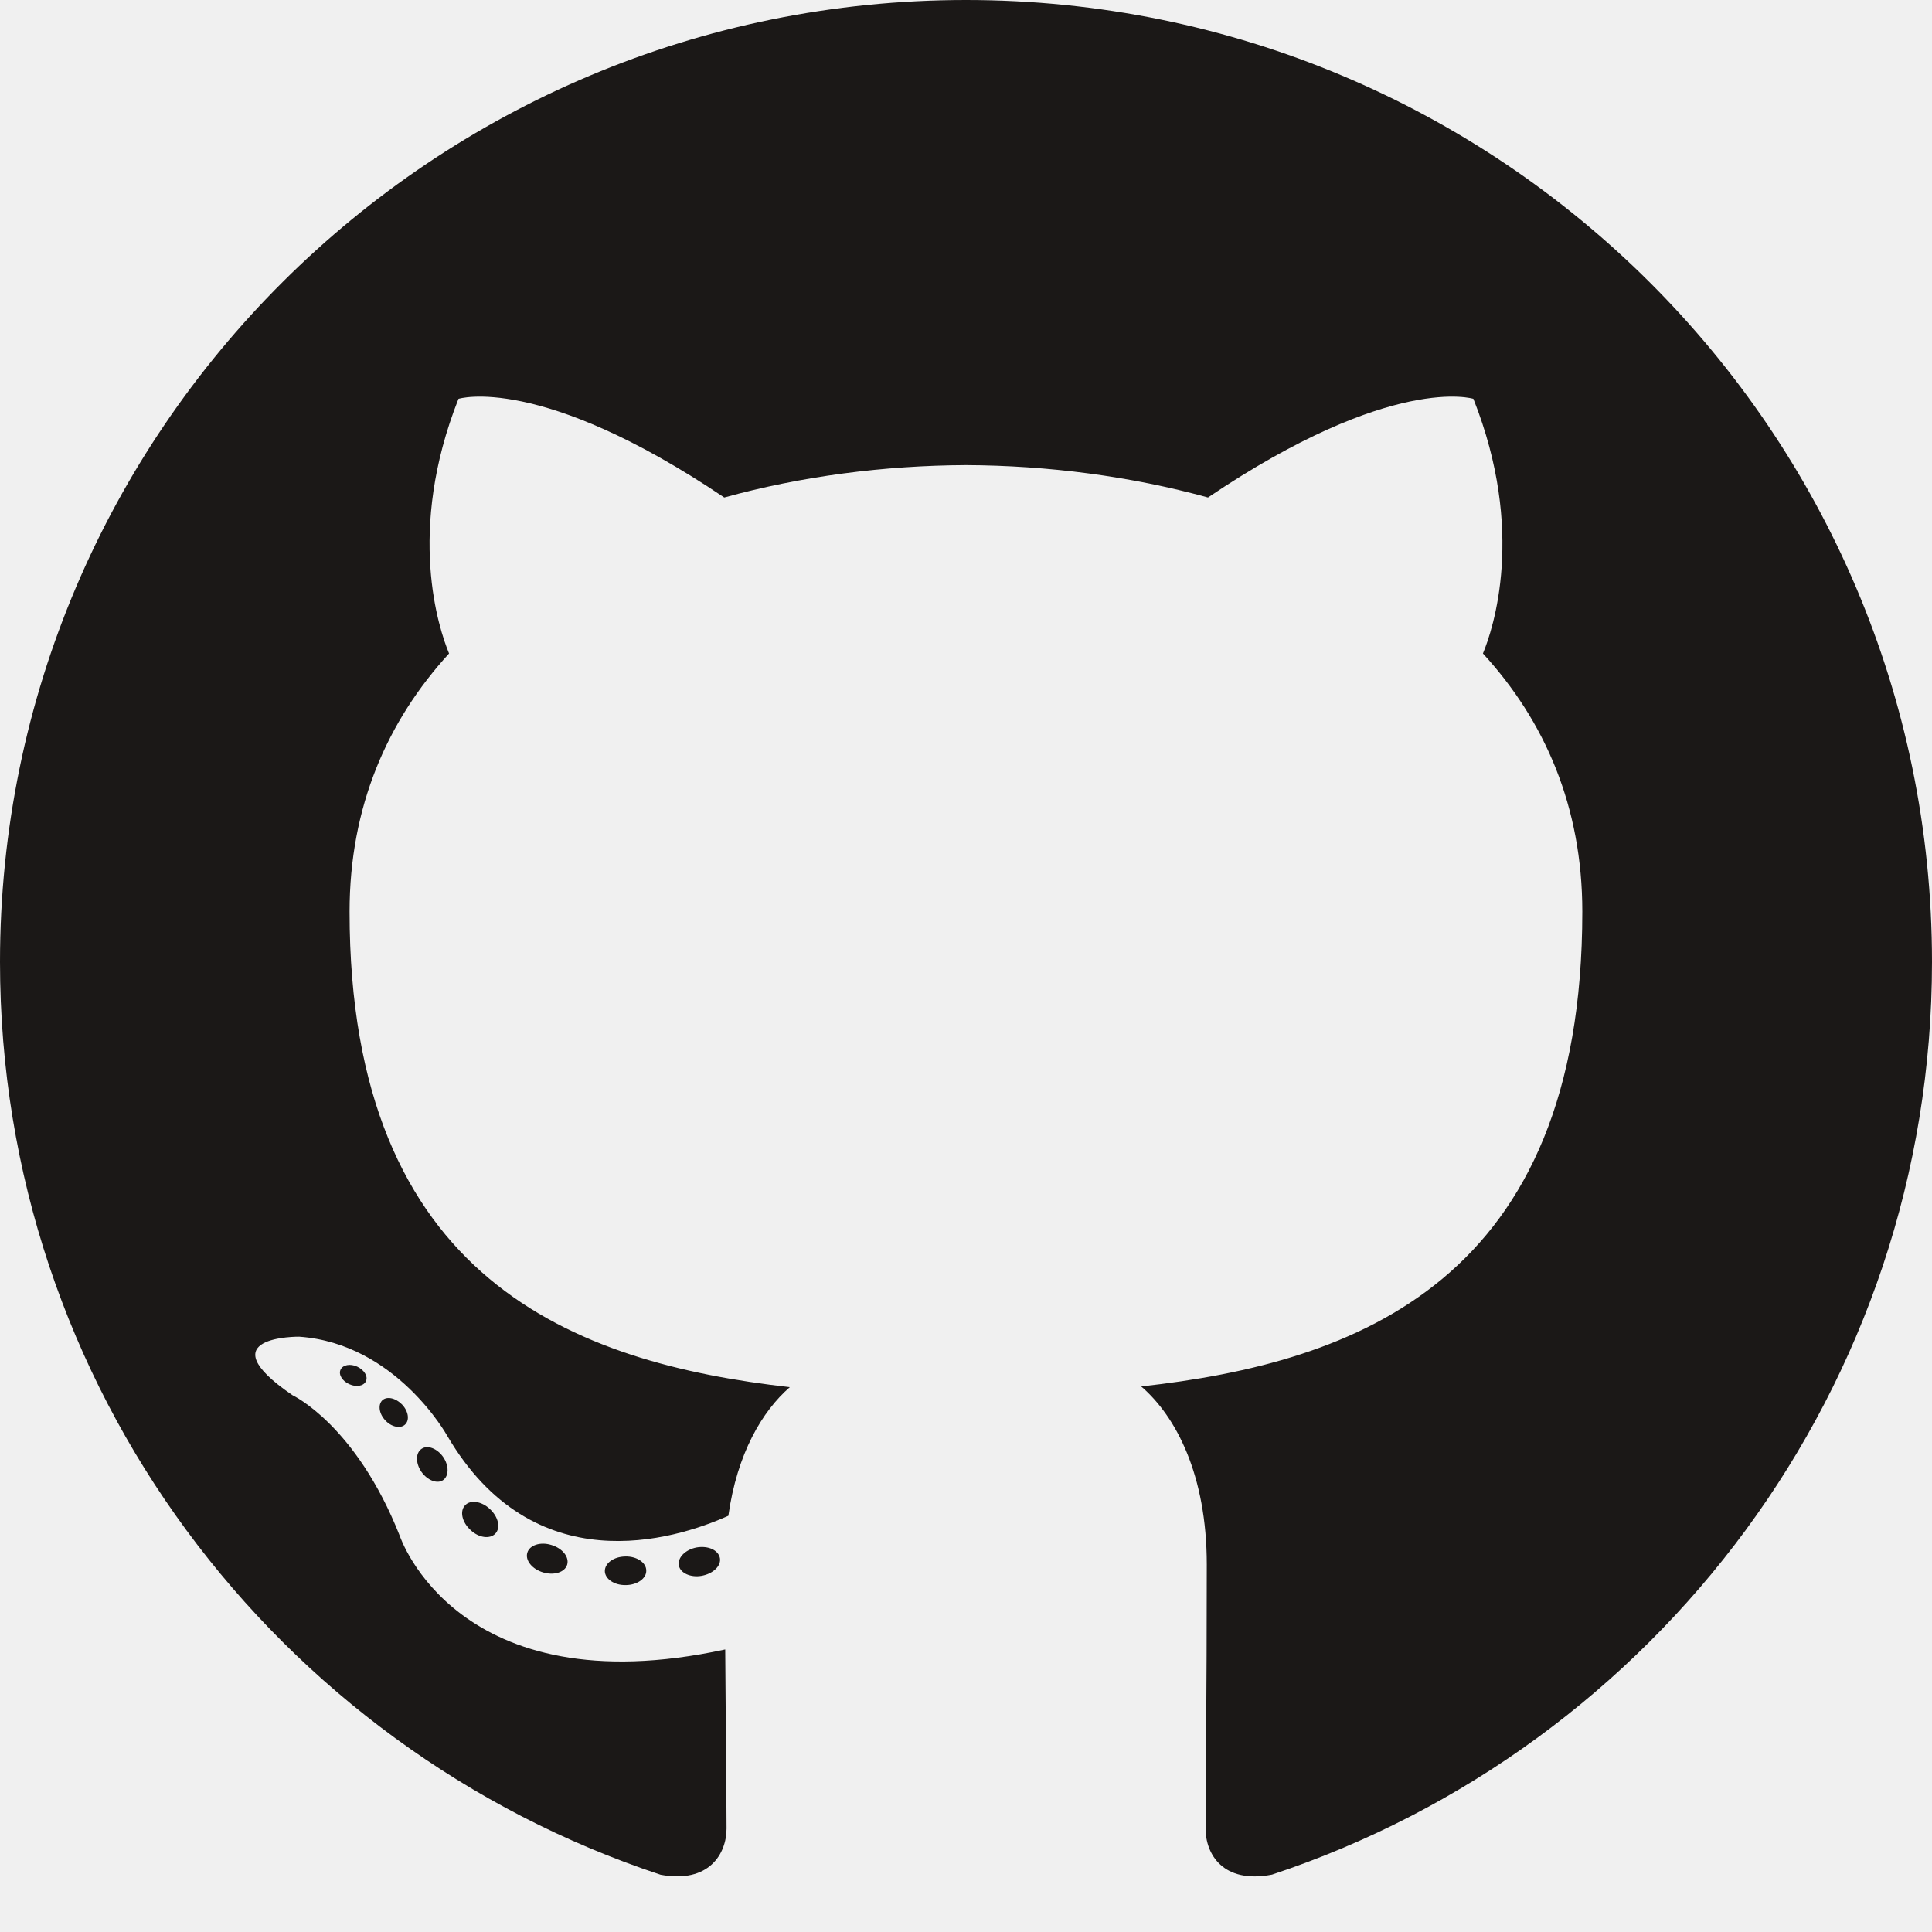
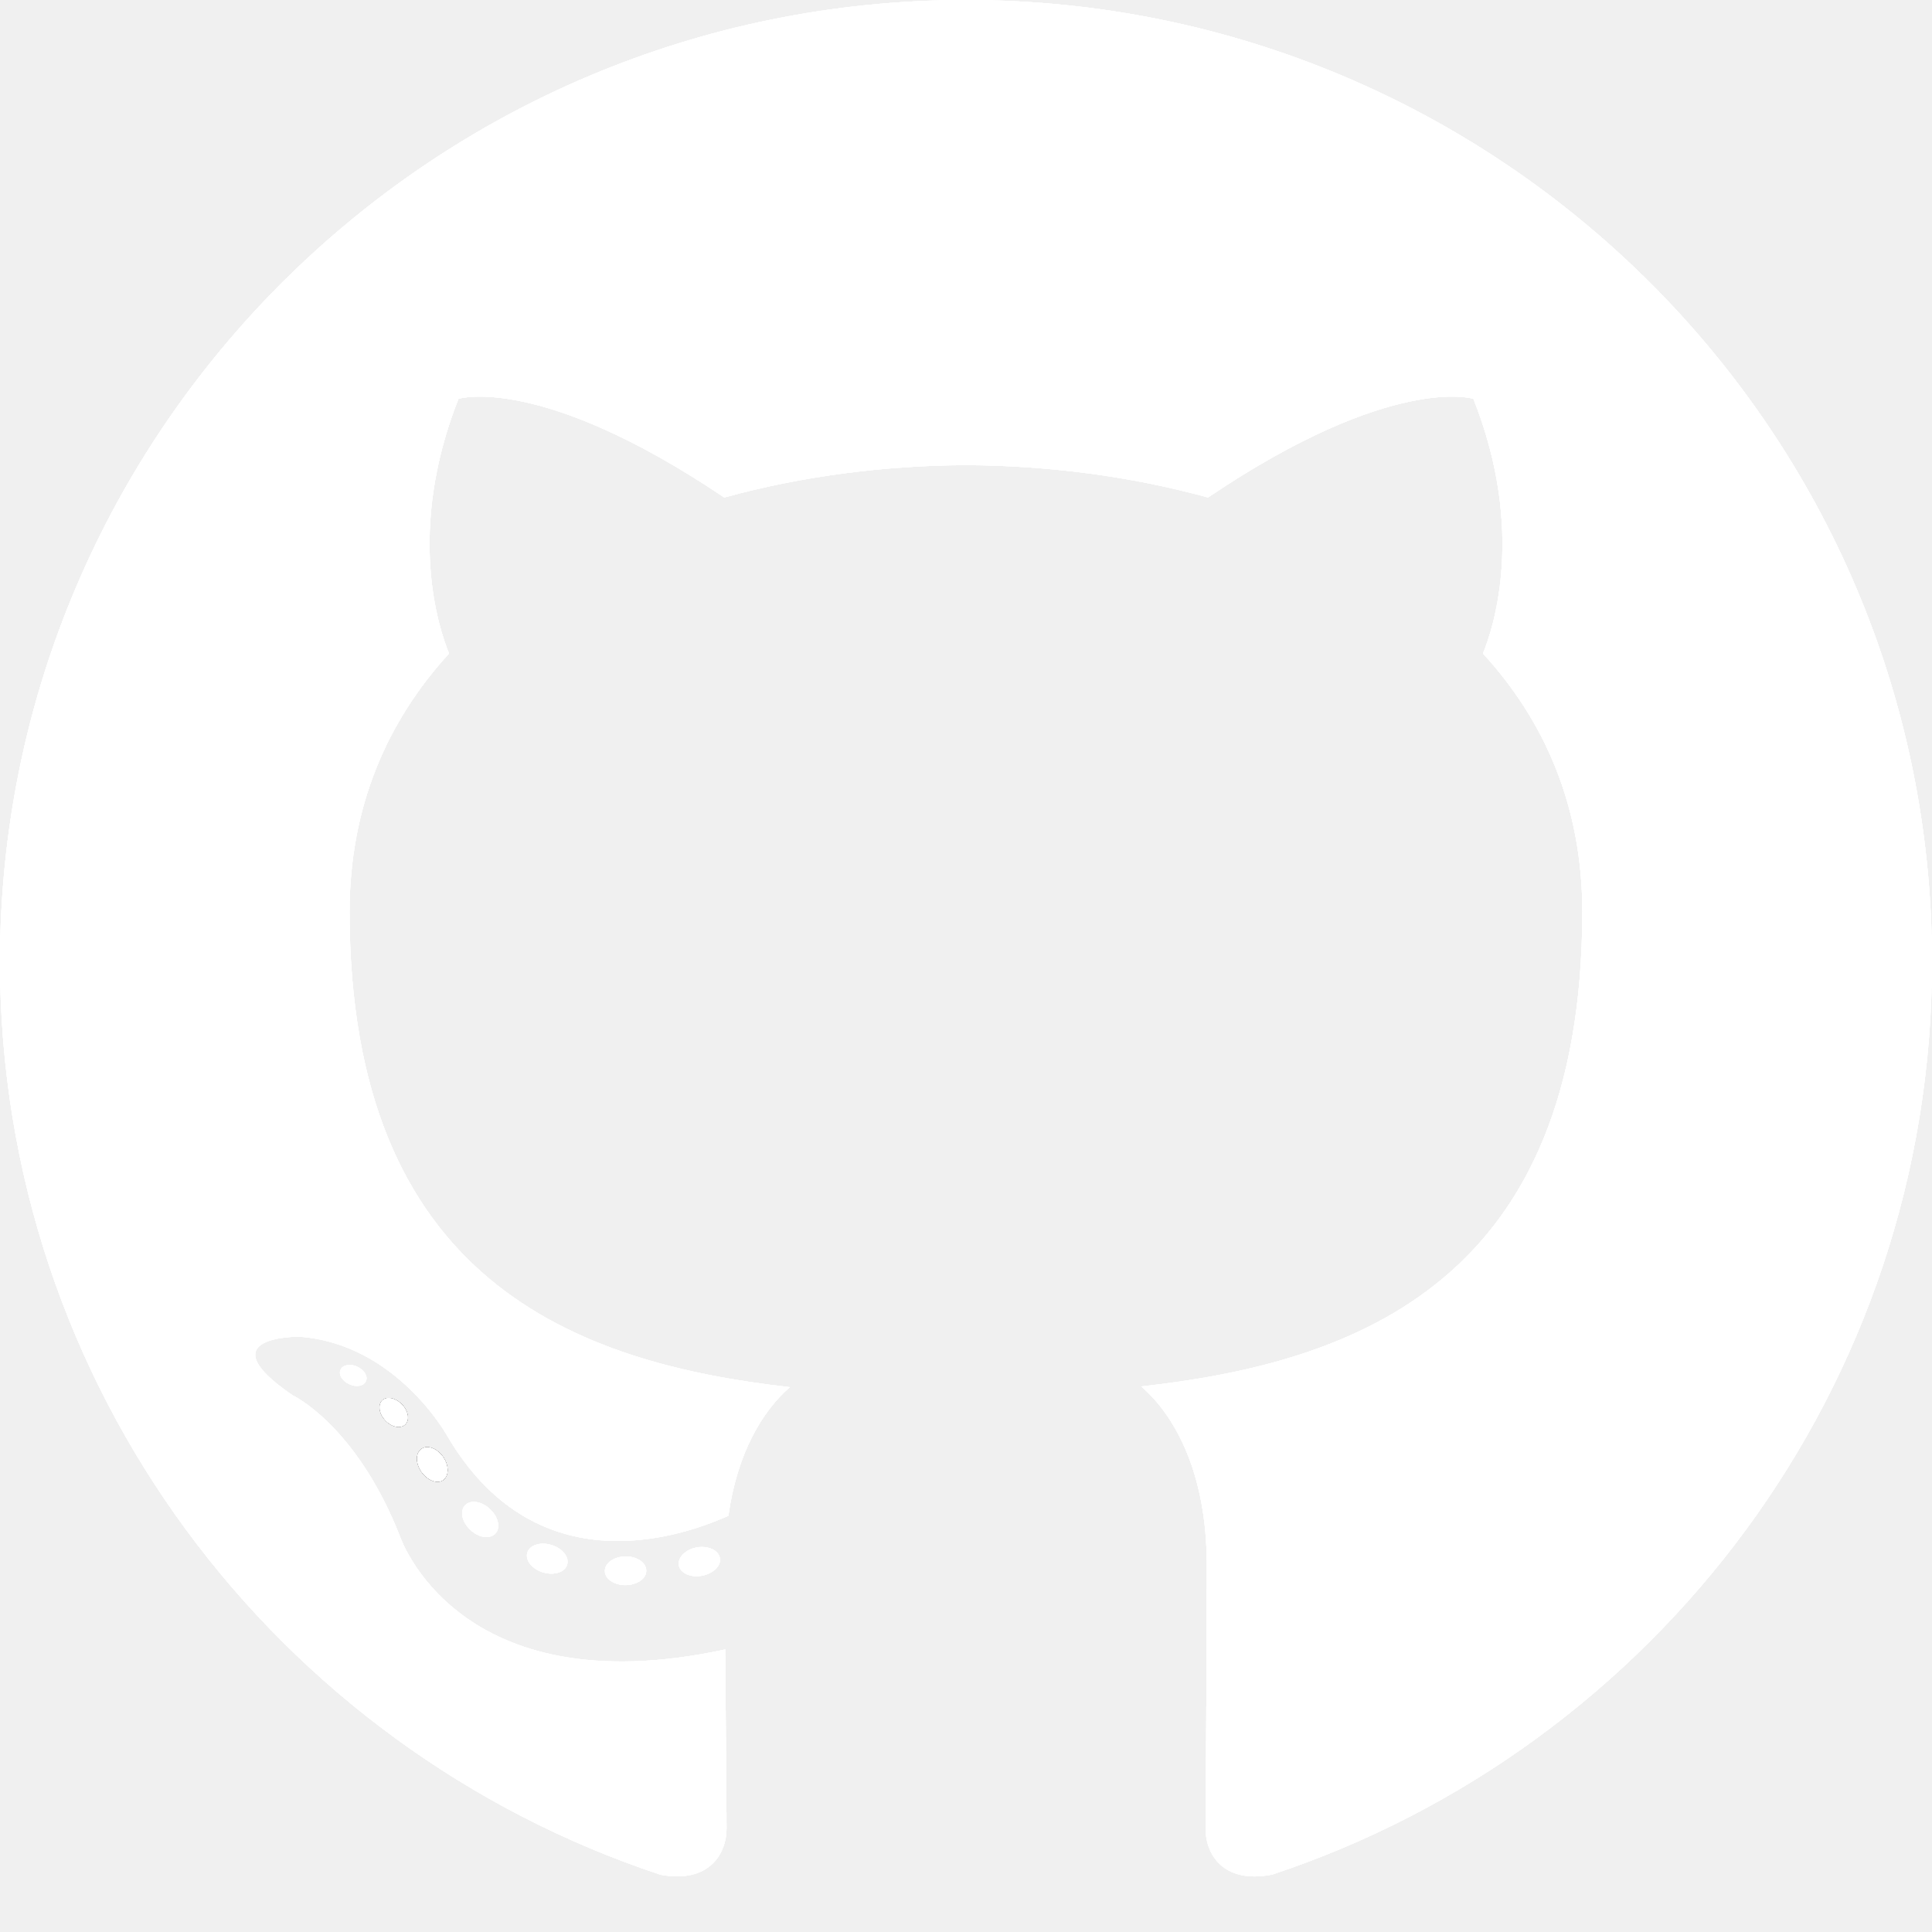
<svg xmlns="http://www.w3.org/2000/svg" xmlns:xlink="http://www.w3.org/1999/xlink" version="1.1" preserveAspectRatio="xMidYMid meet" viewBox="0 0 160 160" width="160" height="160">
  <defs>
-     <path d="M80 0C35.82 0 0 35.66 0 79.66C0 114.87 22.91 144.73 54.71 155.26C58.71 156 60.17 153.53 60.17 151.43C60.17 149.53 60.1 143.25 60.06 136.6C37.81 141.42 33.11 127.2 33.11 127.2C29.48 118 24.23 115.55 24.23 115.55C16.97 110.6 24.78 110.7 24.78 110.7C32.81 111.26 37.04 118.91 37.04 118.91C44.18 131.09 55.76 127.57 60.32 125.53C61.04 120.38 63.12 116.87 65.41 114.88C47.63 112.87 28.95 106.04 28.95 75.5C28.95 66.81 32.07 59.71 37.19 54.12C36.36 52.12 33.62 44.01 37.97 33.03C37.97 33.03 44.68 30.9 59.98 41.2C66.36 39.44 73.21 38.55 80 38.52C86.8 38.55 93.65 39.44 100.04 41.2C115.32 30.9 122.02 33.03 122.02 33.03C126.38 44.01 123.64 52.12 122.81 54.12C127.94 59.71 131.04 66.81 131.04 75.5C131.04 106.1 112.33 112.85 94.51 114.82C97.38 117.29 99.94 122.13 99.94 129.57C99.94 140.23 99.84 148.8 99.84 151.43C99.84 153.55 101.28 156.03 105.34 155.25C137.11 144.71 160 114.85 160 79.66C160 35.66 124.19 0 80 0" id="a39OD5wI7u" />
-     <path d="M80 0C35.82 0 0 35.66 0 79.66C0 114.87 22.91 144.73 54.71 155.26C58.71 156 60.17 153.53 60.17 151.43C60.17 149.53 60.1 143.25 60.06 136.6C37.81 141.42 33.11 127.2 33.11 127.2C29.48 118 24.23 115.55 24.23 115.55C16.97 110.6 24.78 110.7 24.78 110.7C32.81 111.26 37.04 118.91 37.04 118.91C44.18 131.09 55.76 127.57 60.32 125.53C61.04 120.38 63.12 116.87 65.41 114.88C47.63 112.87 28.95 106.04 28.95 75.5C28.95 66.81 32.07 59.71 37.19 54.12C36.36 52.12 33.62 44.01 37.97 33.03C37.97 33.03 44.68 30.9 59.98 41.2C66.36 39.44 73.21 38.55 80 38.52C86.8 38.55 93.65 39.44 100.04 41.2C115.32 30.9 122.02 33.03 122.02 33.03C126.38 44.01 123.64 52.12 122.81 54.12C127.94 59.71 131.04 66.81 131.04 75.5C131.04 106.1 112.33 112.85 94.51 114.82C97.38 117.29 99.94 122.13 99.94 129.57C99.94 140.23 99.84 148.8 99.84 151.43C99.84 153.55 101.28 156.03 105.34 155.25C137.11 144.71 160 114.85 160 79.66C160 35.66 124.19 0 80 0" id="a3iTiJ00cB" />
-     <path d="M30.3 114.39C30.12 114.79 29.5 114.9 28.92 114.63C28.34 114.37 28.02 113.83 28.2 113.44C28.38 113.03 29.01 112.91 29.58 113.18C30.16 113.45 30.5 113.99 30.3 114.39C30.3 114.39 30.3 114.39 30.3 114.39" id="a10rbpPnVq" />
-     <path d="M30.3 114.39C30.12 114.79 29.5 114.9 28.92 114.63C28.34 114.37 28.02 113.83 28.2 113.44C28.38 113.03 29.01 112.91 29.58 113.18C30.16 113.45 30.5 113.99 30.3 114.39C30.3 114.39 30.3 114.39 30.3 114.39" id="b2pnK3nI4z" />
+     <path d="M80 0C35.82 0 0 35.66 0 79.66C0 114.87 22.91 144.73 54.71 155.26C58.71 156 60.17 153.53 60.17 151.43C60.17 149.53 60.1 143.25 60.06 136.6C37.81 141.42 33.11 127.2 33.11 127.2C29.48 118 24.23 115.55 24.23 115.55C16.97 110.6 24.78 110.7 24.78 110.7C32.81 111.26 37.04 118.91 37.04 118.91C44.18 131.09 55.76 127.57 60.32 125.53C61.04 120.38 63.12 116.87 65.41 114.88C47.63 112.87 28.95 106.04 28.95 75.5C28.95 66.81 32.07 59.71 37.19 54.12C36.36 52.12 33.62 44.01 37.97 33.03C37.97 33.03 44.68 30.9 59.98 41.2C66.36 39.44 73.21 38.55 80 38.52C86.8 38.55 93.65 39.44 100.04 41.2C115.32 30.9 122.02 33.03 122.02 33.03C126.38 44.01 123.64 52.12 122.81 54.12C127.94 59.71 131.04 66.81 131.04 75.5C131.04 106.1 112.33 112.85 94.51 114.82C97.38 117.29 99.94 122.13 99.94 129.57C99.94 140.23 99.84 148.8 99.84 151.43C99.84 153.55 101.28 156.03 105.34 155.25C137.11 144.71 160 114.85 160 79.66C160 35.66 124.19 0 80 0" id="a39OD5wI7u" fill="#FFFFFF" fill-opacity="1" />
+     <path d="M80 0C35.82 0 0 35.66 0 79.66C0 114.87 22.91 144.73 54.71 155.26C58.71 156 60.17 153.53 60.17 151.43C60.17 149.53 60.1 143.25 60.06 136.6C37.81 141.42 33.11 127.2 33.11 127.2C29.48 118 24.23 115.55 24.23 115.55C16.97 110.6 24.78 110.7 24.78 110.7C32.81 111.26 37.04 118.91 37.04 118.91C44.18 131.09 55.76 127.57 60.32 125.53C61.04 120.38 63.12 116.87 65.41 114.88C47.63 112.87 28.95 106.04 28.95 75.5C28.95 66.81 32.07 59.71 37.19 54.12C36.36 52.12 33.62 44.01 37.97 33.03C37.97 33.03 44.68 30.9 59.98 41.2C66.36 39.44 73.21 38.55 80 38.52C86.8 38.55 93.65 39.44 100.04 41.2C115.32 30.9 122.02 33.03 122.02 33.03C126.38 44.01 123.64 52.12 122.81 54.12C127.94 59.71 131.04 66.81 131.04 75.5C131.04 106.1 112.33 112.85 94.51 114.82C97.38 117.29 99.94 122.13 99.94 129.57C99.94 140.23 99.84 148.8 99.84 151.43C99.84 153.55 101.28 156.03 105.34 155.25C137.11 144.71 160 114.85 160 79.66C160 35.66 124.19 0 80 0" id="a3iTiJ00cB" fill="#FFFFFF" fill-opacity="1" />
+     <path d="M30.3 114.39C30.12 114.79 29.5 114.9 28.92 114.63C28.34 114.37 28.02 113.83 28.2 113.44C28.38 113.03 29.01 112.91 29.58 113.18C30.16 113.45 30.5 113.99 30.3 114.39C30.3 114.39 30.3 114.39 30.3 114.39" id="a10rbpPnVq" fill="#FFFFFF" fill-opacity="1" />
+     <path d="M30.3 114.39C30.12 114.79 29.5 114.9 28.92 114.63C28.34 114.37 28.02 113.83 28.2 113.44C28.38 113.03 29.01 112.91 29.58 113.18C30.16 113.45 30.5 113.99 30.3 114.39C30.3 114.39 30.3 114.39 30.3 114.39" id="b2pnK3nI4z" fill="#FFFFFF" fill-opacity="1" />
    <path d="M33.53 117.99C33.15 118.33 32.41 118.18 31.9 117.62C31.38 117.06 31.29 116.32 31.67 115.96C32.06 115.61 32.78 115.78 33.31 116.33C33.83 116.89 33.94 117.63 33.53 117.99C33.53 117.99 33.53 117.99 33.53 117.99" id="a1lpelVci" />
-     <path d="M33.53 117.99C33.15 118.33 32.41 118.18 31.9 117.62C31.38 117.06 31.29 116.32 31.67 115.96C32.06 115.61 32.78 115.78 33.31 116.33C33.83 116.89 33.94 117.63 33.53 117.99C33.53 117.99 33.53 117.99 33.53 117.99" id="h1E9a8UOYc" />
+     <path d="M33.53 117.99C33.15 118.33 32.41 118.18 31.9 117.62C31.38 117.06 31.29 116.32 31.67 115.96C32.06 115.61 32.78 115.78 33.31 116.33C33.83 116.89 33.94 117.63 33.53 117.99C33.53 117.99 33.53 117.99 33.53 117.99" id="h1E9a8UOYc" fill="#FFFFFF" fill-opacity="1" />
    <path d="M36.69 122.58C36.21 122.91 35.4 122.6 34.9 121.89C34.41 121.17 34.41 120.33 34.91 119.99C35.41 119.64 36.21 119.96 36.7 120.66C37.19 121.37 37.19 122.23 36.69 122.58C36.69 122.58 36.69 122.58 36.69 122.58" id="abQKQHfGR" />
-     <path d="M36.69 122.58C36.21 122.91 35.4 122.6 34.9 121.89C34.41 121.17 34.41 120.33 34.91 119.99C35.41 119.64 36.21 119.96 36.7 120.66C37.19 121.37 37.19 122.23 36.69 122.58C36.69 122.58 36.69 122.58 36.69 122.58" id="i1AAz49fhj" />
-     <path d="M41.02 127.01C40.57 127.48 39.64 127.36 38.96 126.7C38.26 126.06 38.06 125.15 38.51 124.67C38.95 124.18 39.88 124.32 40.57 124.97C41.27 125.62 41.48 126.53 41.02 127.01C41.02 127.01 41.02 127.01 41.02 127.01" id="fSiKABVc9" />
-     <path d="M41.02 127.01C40.57 127.48 39.64 127.36 38.96 126.7C38.26 126.06 38.06 125.15 38.51 124.67C38.95 124.18 39.88 124.32 40.57 124.97C41.27 125.62 41.48 126.53 41.02 127.01C41.02 127.01 41.02 127.01 41.02 127.01" id="axN7pUWke" />
-     <path d="M46.97 129.58C46.78 130.21 45.88 130.49 44.98 130.22C44.07 129.95 43.48 129.22 43.67 128.59C43.85 127.96 44.76 127.66 45.67 127.95C46.57 128.22 47.16 128.94 46.97 129.58C46.97 129.58 46.97 129.58 46.97 129.58" id="erCLJkKd6" />
-     <path d="M46.97 129.58C46.78 130.21 45.88 130.49 44.98 130.22C44.07 129.95 43.48 129.22 43.67 128.59C43.85 127.96 44.76 127.66 45.67 127.95C46.57 128.22 47.16 128.94 46.97 129.58C46.97 129.58 46.97 129.58 46.97 129.58" id="ar8nXW0wk" />
-     <path d="M53.52 130.06C53.55 130.71 52.78 131.26 51.83 131.27C50.87 131.29 50.1 130.76 50.09 130.11C50.09 129.45 50.83 128.91 51.8 128.9C52.74 128.88 53.52 129.41 53.52 130.06C53.52 130.06 53.52 130.06 53.52 130.06" id="b1O6ukyNK" />
-     <path d="M53.52 130.06C53.55 130.71 52.78 131.26 51.83 131.27C50.87 131.29 50.1 130.76 50.09 130.11C50.09 129.45 50.83 128.91 51.8 128.9C52.74 128.88 53.52 129.41 53.52 130.06C53.52 130.06 53.52 130.06 53.52 130.06" id="aT30i7BL" />
-     <path d="M59.62 129.03C59.74 129.67 59.07 130.32 58.12 130.5C57.19 130.67 56.33 130.27 56.22 129.64C56.1 128.98 56.78 128.32 57.7 128.15C58.65 127.99 59.49 128.37 59.62 129.03C59.62 129.03 59.62 129.03 59.62 129.03" id="amCk6NC9E" />
-     <path d="M59.62 129.03C59.74 129.67 59.07 130.32 58.12 130.5C57.19 130.67 56.33 130.27 56.22 129.64C56.1 128.98 56.78 128.32 57.7 128.15C58.65 127.99 59.49 128.37 59.62 129.03C59.62 129.03 59.62 129.03 59.62 129.03" id="dL1Jxd0b3" />
+     <path d="M36.69 122.58C36.21 122.91 35.4 122.6 34.9 121.89C34.41 121.17 34.41 120.33 34.91 119.99C35.41 119.64 36.21 119.96 36.7 120.66C37.19 121.37 37.19 122.23 36.69 122.58C36.69 122.58 36.69 122.58 36.69 122.58" id="i1AAz49fhj" fill="#FFFFFF" fill-opacity="1" />
+     <path d="M41.02 127.01C40.57 127.48 39.64 127.36 38.96 126.7C38.26 126.06 38.06 125.15 38.51 124.67C38.95 124.18 39.88 124.32 40.57 124.97C41.27 125.62 41.48 126.53 41.02 127.01C41.02 127.01 41.02 127.01 41.02 127.01" id="fSiKABVc9" fill="#FFFFFF" fill-opacity="1" />
+     <path d="M41.02 127.01C40.57 127.48 39.64 127.36 38.96 126.7C38.26 126.06 38.06 125.15 38.51 124.67C38.95 124.18 39.88 124.32 40.57 124.97C41.27 125.62 41.48 126.53 41.02 127.01C41.02 127.01 41.02 127.01 41.02 127.01" id="axN7pUWke" fill="#FFFFFF" fill-opacity="1" />
+     <path d="M46.97 129.58C46.78 130.21 45.88 130.49 44.98 130.22C44.07 129.95 43.48 129.22 43.67 128.59C43.85 127.96 44.76 127.66 45.67 127.95C46.57 128.22 47.16 128.94 46.97 129.58C46.97 129.58 46.97 129.58 46.97 129.58" id="erCLJkKd6" fill="#FFFFFF" fill-opacity="1" />
+     <path d="M46.97 129.58C46.78 130.21 45.88 130.49 44.98 130.22C44.07 129.95 43.48 129.22 43.67 128.59C43.85 127.96 44.76 127.66 45.67 127.95C46.57 128.22 47.16 128.94 46.97 129.58C46.97 129.58 46.97 129.58 46.97 129.58" id="ar8nXW0wk" fill="#FFFFFF" fill-opacity="1" />
+     <path d="M53.52 130.06C53.55 130.71 52.78 131.26 51.83 131.27C50.87 131.29 50.1 130.76 50.09 130.11C50.09 129.45 50.83 128.91 51.8 128.9C52.74 128.88 53.52 129.41 53.52 130.06C53.52 130.06 53.52 130.06 53.52 130.06" id="b1O6ukyNK" fill="#FFFFFF" fill-opacity="1" />
+     <path d="M53.52 130.06C53.55 130.71 52.78 131.26 51.83 131.27C50.87 131.29 50.1 130.76 50.09 130.11C50.09 129.45 50.83 128.91 51.8 128.9C52.74 128.88 53.52 129.41 53.52 130.06C53.52 130.06 53.52 130.06 53.52 130.06" id="aT30i7BL" fill="#FFFFFF" fill-opacity="1" />
+     <path d="M59.62 129.03C59.74 129.67 59.07 130.32 58.12 130.5C57.19 130.67 56.33 130.27 56.22 129.64C56.1 128.98 56.78 128.32 57.7 128.15C58.65 127.99 59.49 128.37 59.62 129.03C59.62 129.03 59.62 129.03 59.62 129.03" id="amCk6NC9E" fill="#FFFFFF" fill-opacity="1" />
+     <path d="M59.62 129.03C59.74 129.67 59.07 130.32 58.12 130.5C57.19 130.67 56.33 130.27 56.22 129.64C56.1 128.98 56.78 128.32 57.7 128.15C58.65 127.99 59.49 128.37 59.62 129.03C59.62 129.03 59.62 129.03 59.62 129.03" id="dL1Jxd0b3" fill="#FFFFFF" fill-opacity="1" />
  </defs>
  <g>
    <g>
      <g>
        <use xlink:href="#a39OD5wI7u" opacity="1" fill="#1b1817" fill-opacity="1" />
        <g>
-           <use xlink:href="#a39OD5wI7u" opacity="1" fill-opacity="0" stroke="#000000" stroke-width="1" stroke-opacity="0" />
+           <use xlink:href="#a39OD5wI7u" opacity="1" fill-opacity="1" stroke="#FFFFFF" stroke-width="1" stroke-opacity="0" />
        </g>
      </g>
      <g>
-         <use xlink:href="#a3iTiJ00cB" opacity="1" fill="#000000" fill-opacity="0" />
+         <use xlink:href="#a3iTiJ00cB" opacity="1" fill="#FFFFFF" fill-opacity="1" />
        <g>
-           <use xlink:href="#a3iTiJ00cB" opacity="1" fill-opacity="0" stroke="#000000" stroke-width="1" stroke-opacity="0" />
+           <use xlink:href="#a3iTiJ00cB" opacity="1" fill-opacity="1" stroke="#FFFFFF" stroke-width="1" stroke-opacity="0" />
        </g>
      </g>
      <g>
        <use xlink:href="#a10rbpPnVq" opacity="1" fill="#1b1817" fill-opacity="1" />
        <g>
-           <use xlink:href="#a10rbpPnVq" opacity="1" fill-opacity="0" stroke="#000000" stroke-width="1" stroke-opacity="0" />
+           <use xlink:href="#a10rbpPnVq" opacity="1" fill-opacity="1" stroke="#FFFFFF" stroke-width="1" stroke-opacity="0" />
        </g>
      </g>
      <g>
-         <use xlink:href="#b2pnK3nI4z" opacity="1" fill="#000000" fill-opacity="0" />
+         <use xlink:href="#b2pnK3nI4z" opacity="1" fill="#FFFFFF" fill-opacity="1" />
        <g>
-           <use xlink:href="#b2pnK3nI4z" opacity="1" fill-opacity="0" stroke="#000000" stroke-width="1" stroke-opacity="0" />
+           <use xlink:href="#b2pnK3nI4z" opacity="1" fill-opacity="1" stroke="#FFFFFF" stroke-width="1" stroke-opacity="0" />
        </g>
      </g>
      <g>
        <use xlink:href="#a1lpelVci" opacity="1" fill="#1b1817" fill-opacity="1" />
        <g>
-           <use xlink:href="#a1lpelVci" opacity="1" fill-opacity="0" stroke="#000000" stroke-width="1" stroke-opacity="0" />
+           <use xlink:href="#a1lpelVci" opacity="1" fill-opacity="1" stroke="#FFFFFF" stroke-width="1" stroke-opacity="0" />
        </g>
      </g>
      <g>
-         <use xlink:href="#h1E9a8UOYc" opacity="1" fill="#000000" fill-opacity="0" />
+         <use xlink:href="#h1E9a8UOYc" opacity="1" fill="#FFFFFF" fill-opacity="1" />
        <g>
-           <use xlink:href="#h1E9a8UOYc" opacity="1" fill-opacity="0" stroke="#000000" stroke-width="1" stroke-opacity="0" />
+           <use xlink:href="#h1E9a8UOYc" opacity="1" fill-opacity="1" stroke="#FFFFFF" stroke-width="1" stroke-opacity="0" />
        </g>
      </g>
      <g>
        <use xlink:href="#abQKQHfGR" opacity="1" fill="#1b1817" fill-opacity="1" />
        <g>
-           <use xlink:href="#abQKQHfGR" opacity="1" fill-opacity="0" stroke="#000000" stroke-width="1" stroke-opacity="0" />
+           <use xlink:href="#abQKQHfGR" opacity="1" fill-opacity="1" stroke="#FFFFFF" stroke-width="1" stroke-opacity="0" />
        </g>
      </g>
      <g>
-         <use xlink:href="#i1AAz49fhj" opacity="1" fill="#000000" fill-opacity="0" />
+         <use xlink:href="#i1AAz49fhj" opacity="1" fill="#FFFFFF" fill-opacity="1" />
        <g>
-           <use xlink:href="#i1AAz49fhj" opacity="1" fill-opacity="0" stroke="#000000" stroke-width="1" stroke-opacity="0" />
+           <use xlink:href="#i1AAz49fhj" opacity="1" fill-opacity="1" stroke="#FFFFFF" stroke-width="1" stroke-opacity="0" />
        </g>
      </g>
      <g>
        <use xlink:href="#fSiKABVc9" opacity="1" fill="#1b1817" fill-opacity="1" />
        <g>
-           <use xlink:href="#fSiKABVc9" opacity="1" fill-opacity="0" stroke="#000000" stroke-width="1" stroke-opacity="0" />
+           <use xlink:href="#fSiKABVc9" opacity="1" fill-opacity="1" stroke="#FFFFFF" stroke-width="1" stroke-opacity="0" />
        </g>
      </g>
      <g>
-         <use xlink:href="#axN7pUWke" opacity="1" fill="#000000" fill-opacity="0" />
+         <use xlink:href="#axN7pUWke" opacity="1" fill="#FFFFFF" fill-opacity="1" />
        <g>
-           <use xlink:href="#axN7pUWke" opacity="1" fill-opacity="0" stroke="#000000" stroke-width="1" stroke-opacity="0" />
+           <use xlink:href="#axN7pUWke" opacity="1" fill-opacity="1" stroke="#FFFFFF" stroke-width="1" stroke-opacity="0" />
        </g>
      </g>
      <g>
        <use xlink:href="#erCLJkKd6" opacity="1" fill="#1b1817" fill-opacity="1" />
        <g>
-           <use xlink:href="#erCLJkKd6" opacity="1" fill-opacity="0" stroke="#000000" stroke-width="1" stroke-opacity="0" />
+           <use xlink:href="#erCLJkKd6" opacity="1" fill-opacity="1" stroke="#FFFFFF" stroke-width="1" stroke-opacity="0" />
        </g>
      </g>
      <g>
-         <use xlink:href="#ar8nXW0wk" opacity="1" fill="#000000" fill-opacity="0" />
+         <use xlink:href="#ar8nXW0wk" opacity="1" fill="#FFFFFF" fill-opacity="1" />
        <g>
-           <use xlink:href="#ar8nXW0wk" opacity="1" fill-opacity="0" stroke="#000000" stroke-width="1" stroke-opacity="0" />
+           <use xlink:href="#ar8nXW0wk" opacity="1" fill-opacity="1" stroke="#FFFFFF" stroke-width="1" stroke-opacity="0" />
        </g>
      </g>
      <g>
        <use xlink:href="#b1O6ukyNK" opacity="1" fill="#1b1817" fill-opacity="1" />
        <g>
-           <use xlink:href="#b1O6ukyNK" opacity="1" fill-opacity="0" stroke="#000000" stroke-width="1" stroke-opacity="0" />
+           <use xlink:href="#b1O6ukyNK" opacity="1" fill-opacity="1" stroke="#FFFFFF" stroke-width="1" stroke-opacity="0" />
        </g>
      </g>
      <g>
-         <use xlink:href="#aT30i7BL" opacity="1" fill="#000000" fill-opacity="0" />
+         <use xlink:href="#aT30i7BL" opacity="1" fill="#FFFFFF" fill-opacity="1" />
        <g>
-           <use xlink:href="#aT30i7BL" opacity="1" fill-opacity="0" stroke="#000000" stroke-width="1" stroke-opacity="0" />
+           <use xlink:href="#aT30i7BL" opacity="1" fill-opacity="1" stroke="#FFFFFF" stroke-width="1" stroke-opacity="0" />
        </g>
      </g>
      <g>
        <use xlink:href="#amCk6NC9E" opacity="1" fill="#1b1817" fill-opacity="1" />
        <g>
-           <use xlink:href="#amCk6NC9E" opacity="1" fill-opacity="0" stroke="#000000" stroke-width="1" stroke-opacity="0" />
+           <use xlink:href="#amCk6NC9E" opacity="1" fill-opacity="1" stroke="#FFFFFF" stroke-width="1" stroke-opacity="0" />
        </g>
      </g>
      <g>
-         <use xlink:href="#dL1Jxd0b3" opacity="1" fill="#000000" fill-opacity="0" />
+         <use xlink:href="#dL1Jxd0b3" opacity="1" fill="#FFFFFF" fill-opacity="1" />
        <g>
-           <use xlink:href="#dL1Jxd0b3" opacity="1" fill-opacity="0" stroke="#000000" stroke-width="1" stroke-opacity="0" />
+           <use xlink:href="#dL1Jxd0b3" opacity="1" fill-opacity="1" stroke="#FFFFFF" stroke-width="1" stroke-opacity="0" />
        </g>
      </g>
    </g>
  </g>
</svg>
